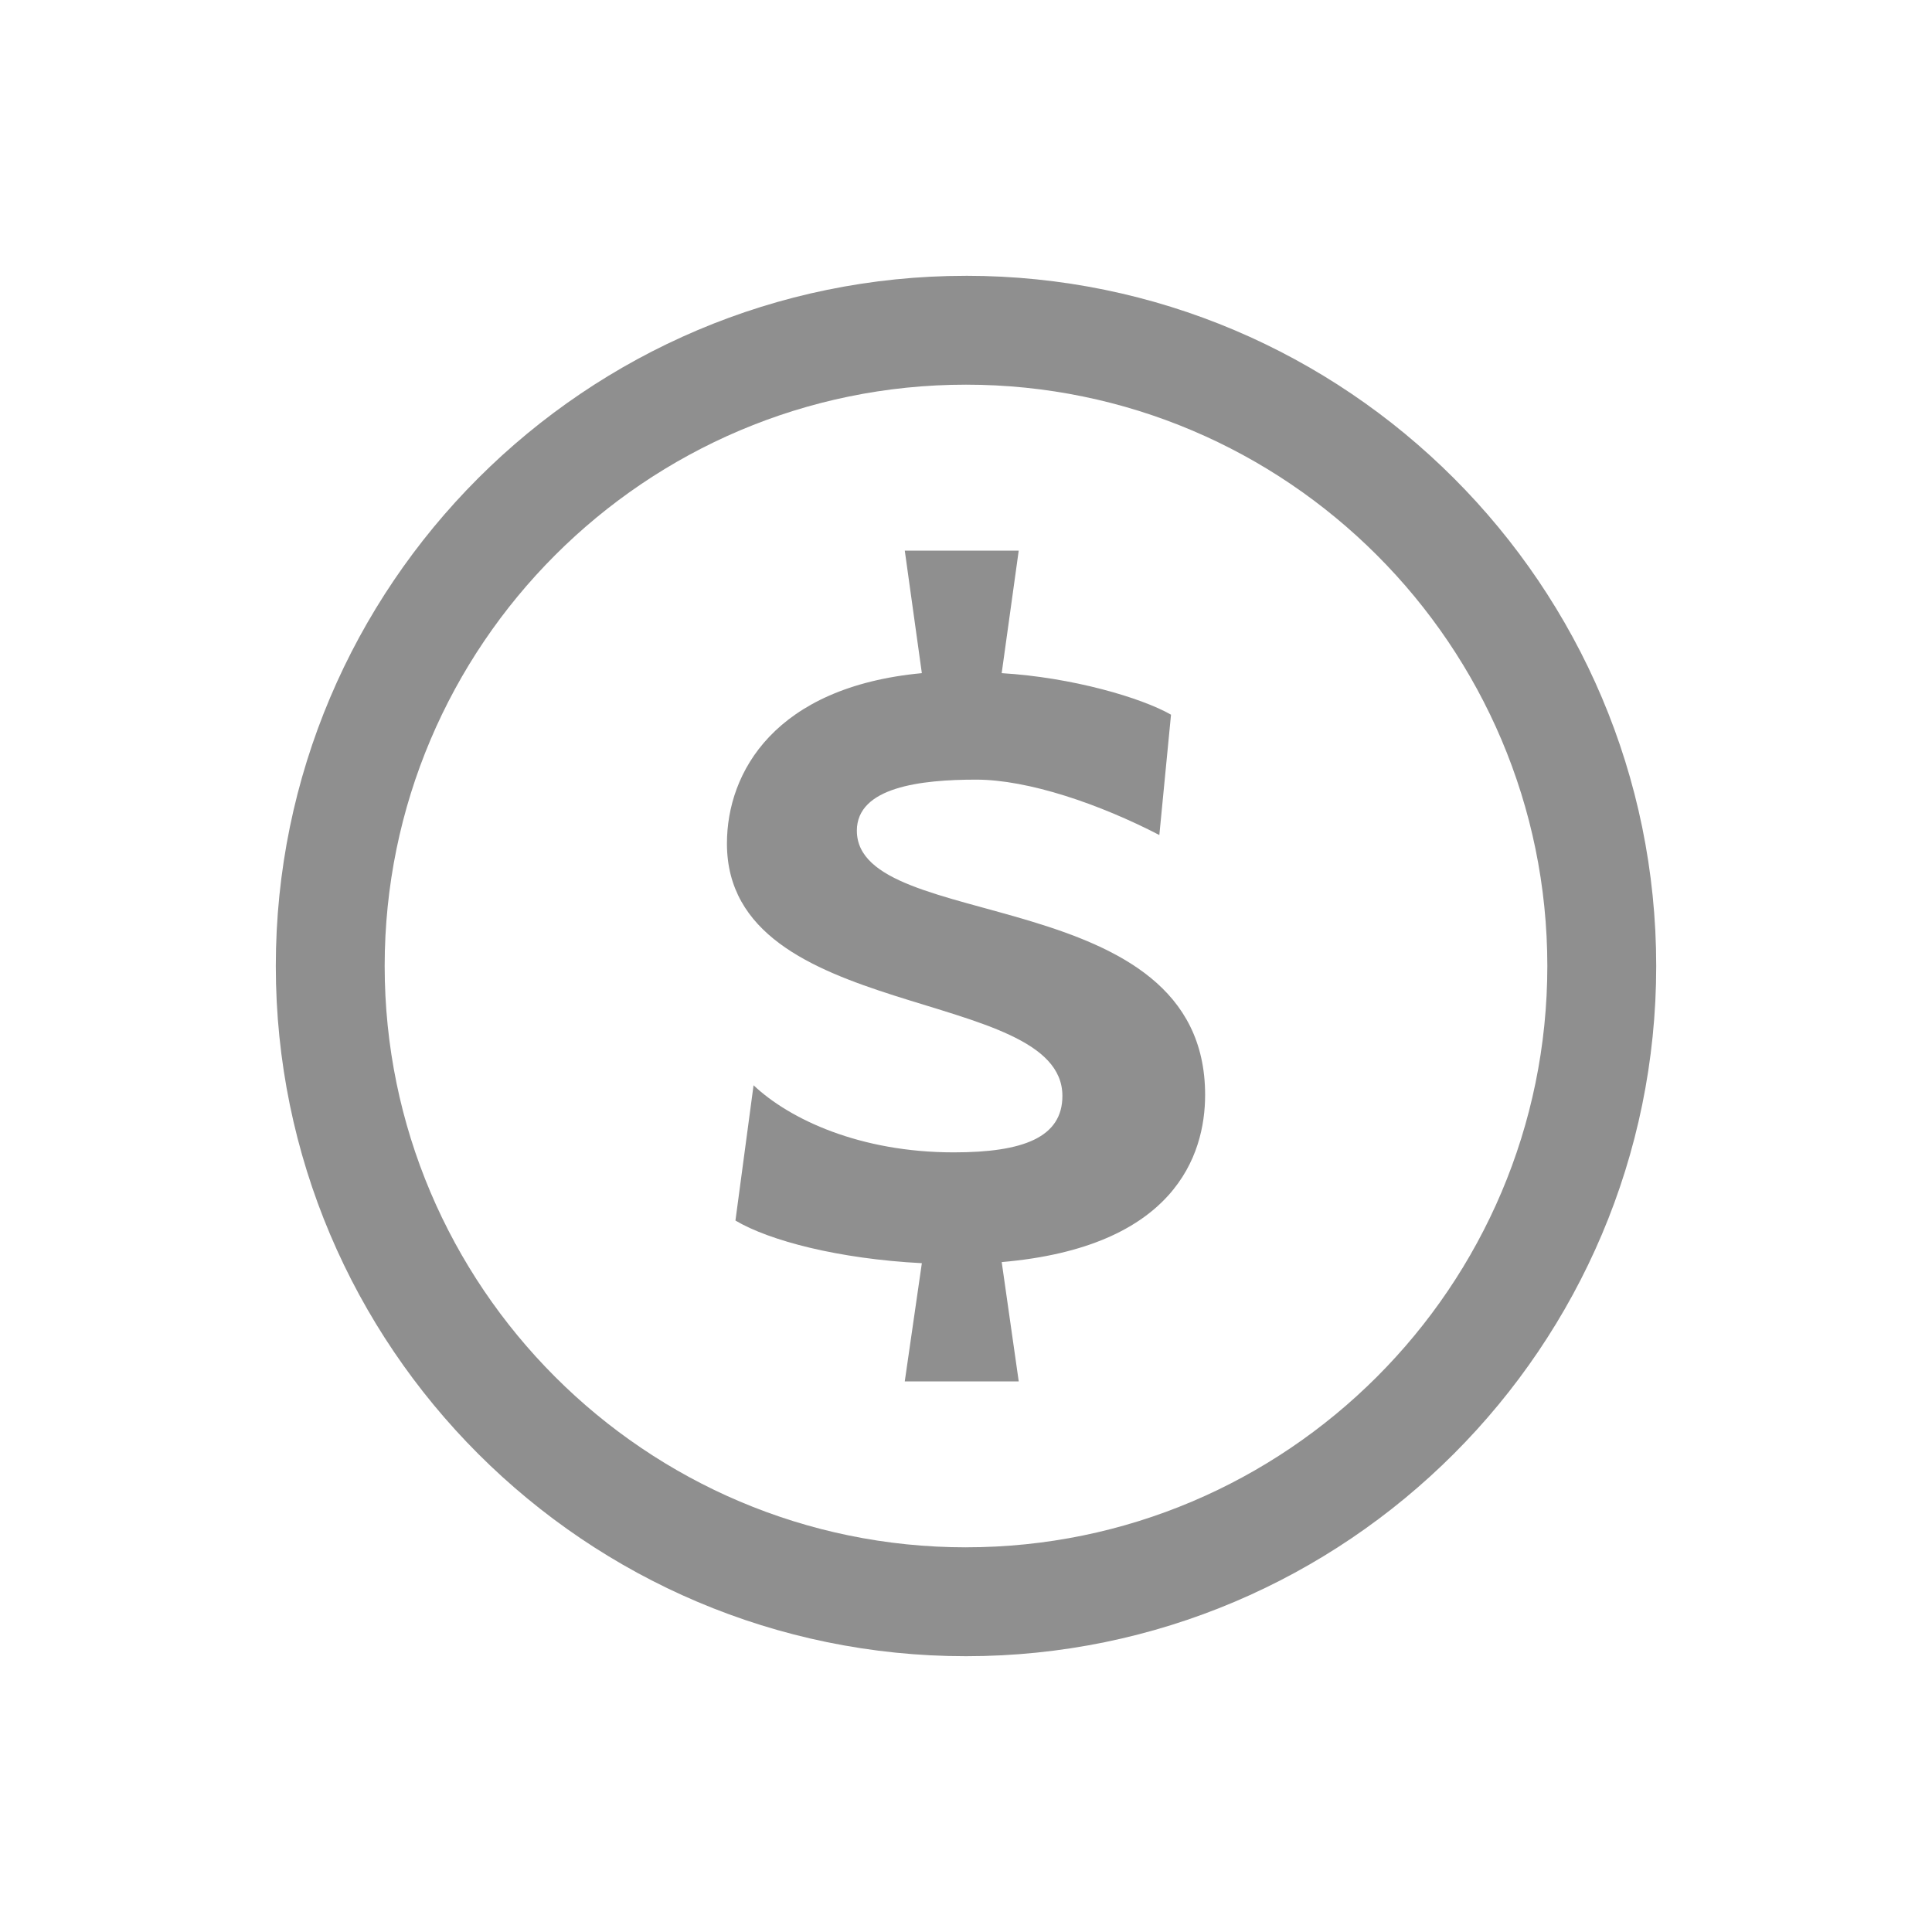
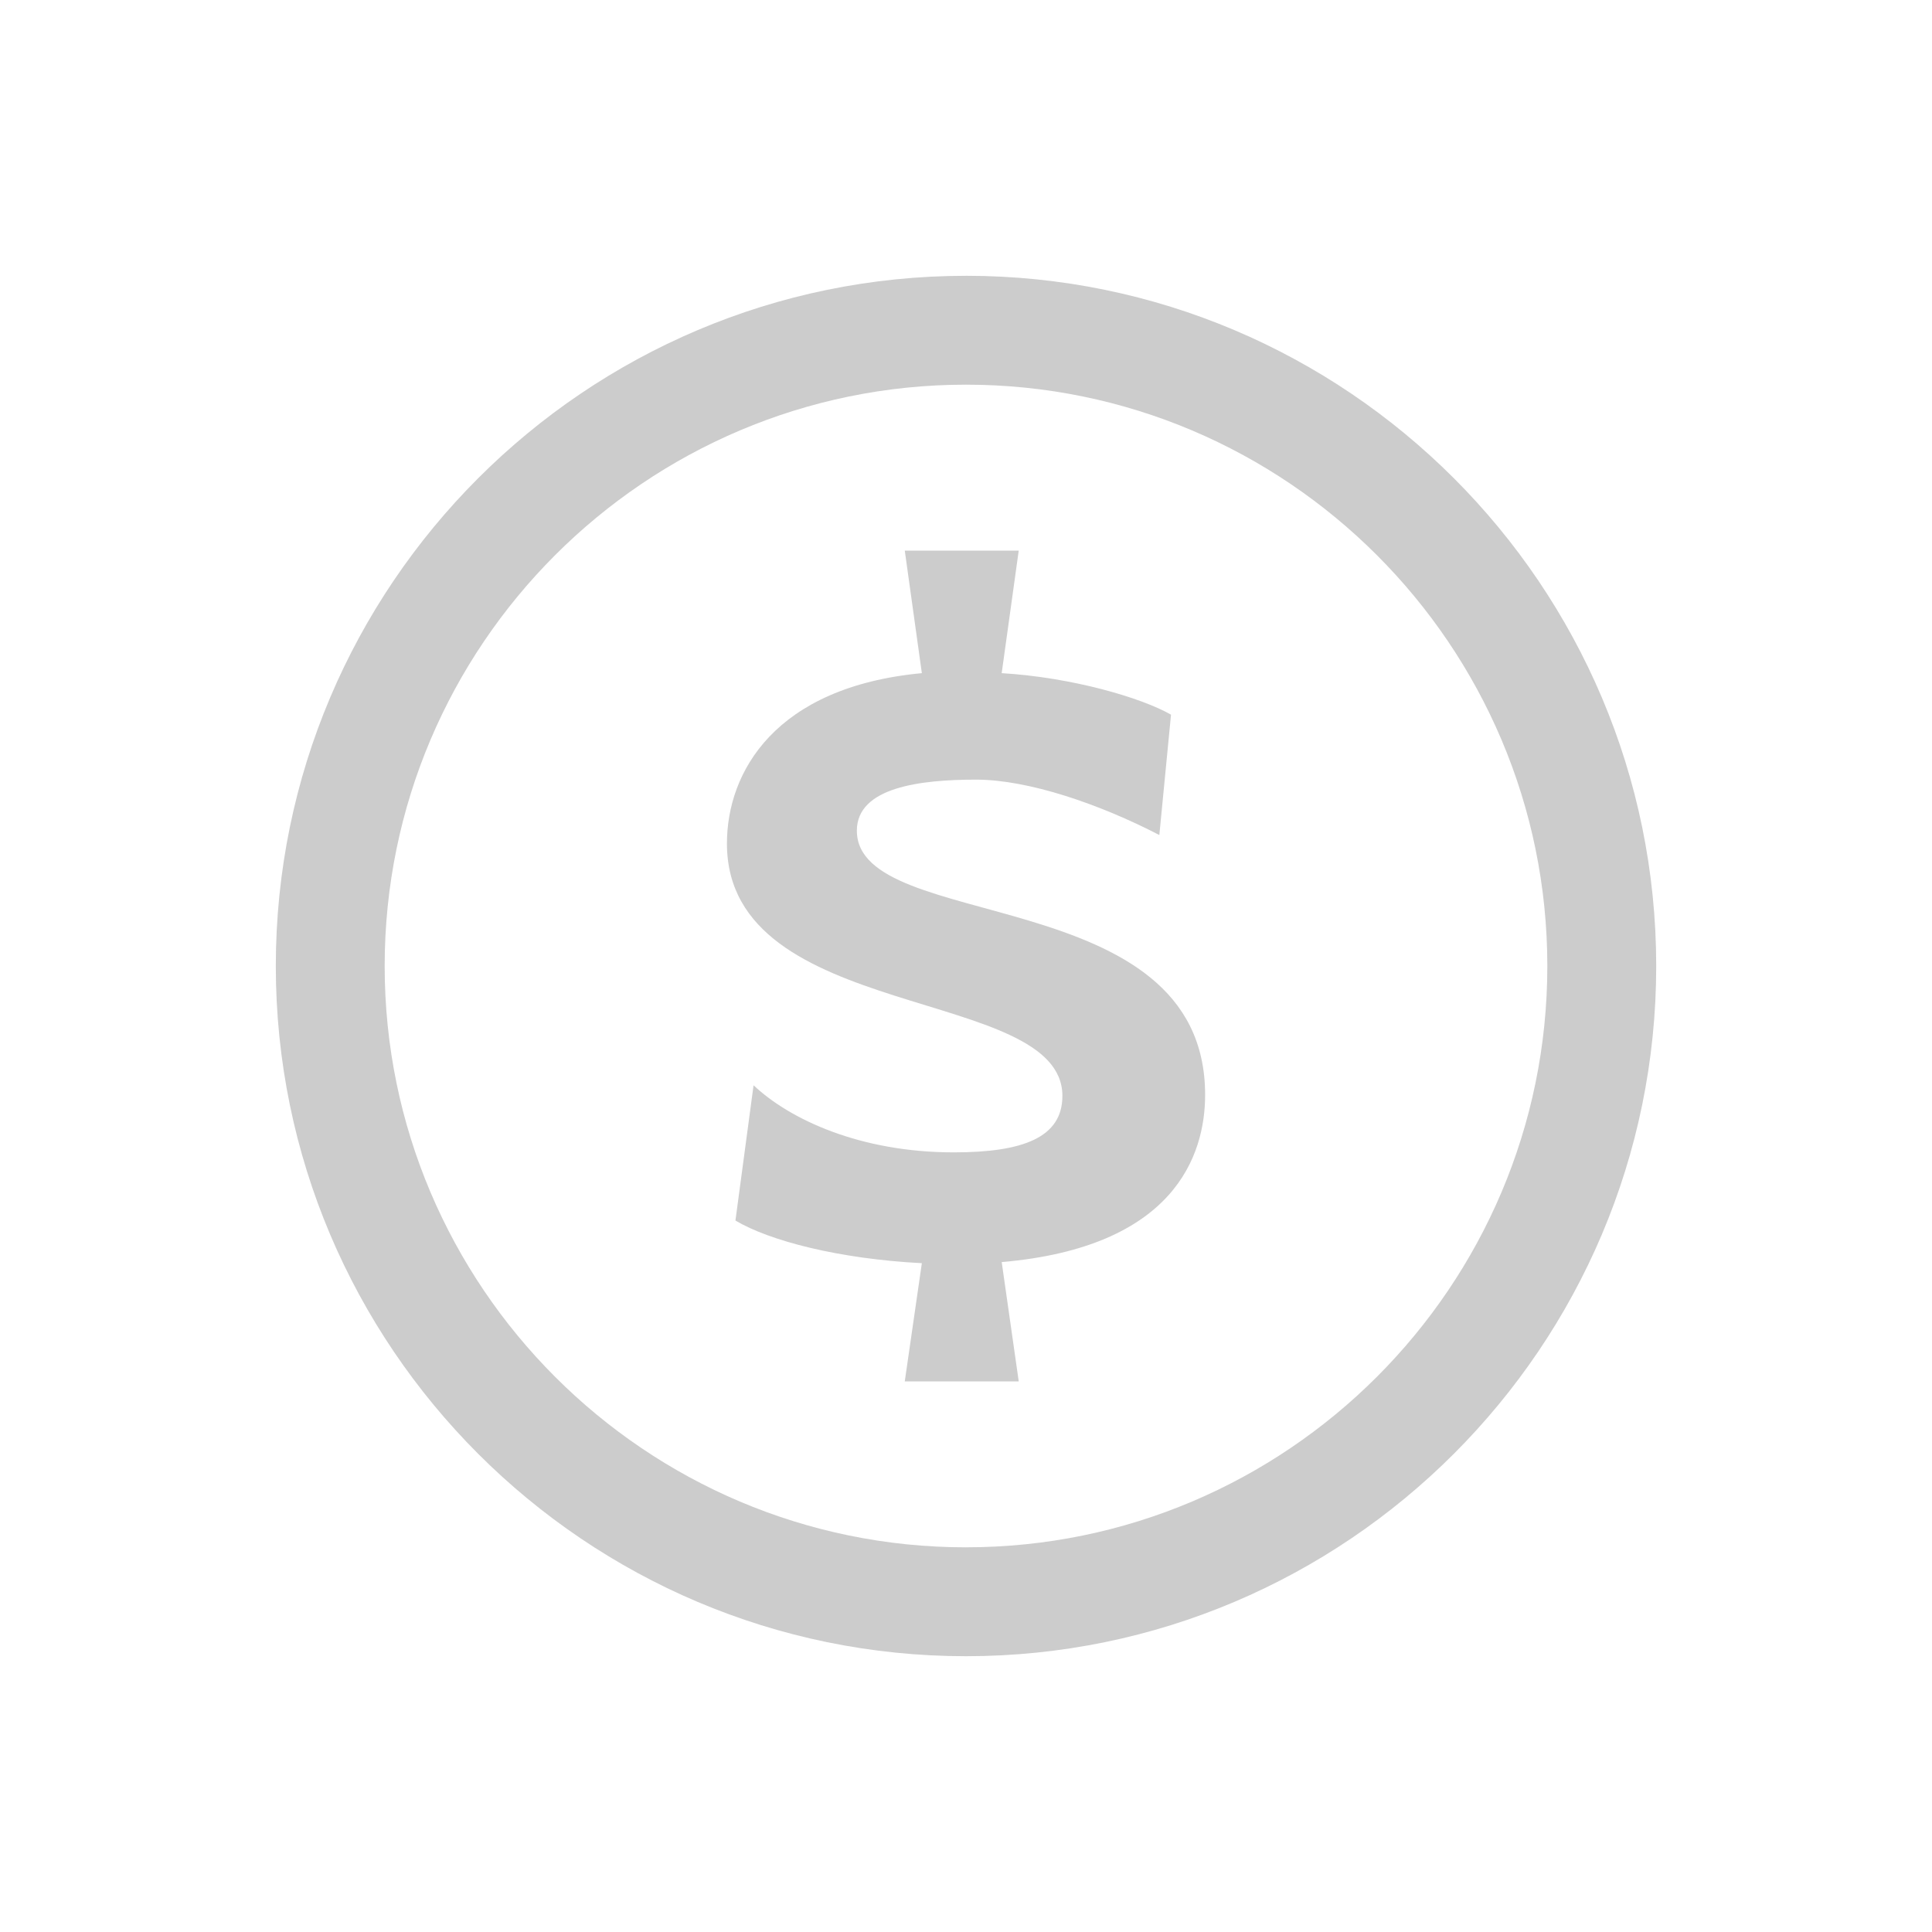
<svg xmlns="http://www.w3.org/2000/svg" width="95" height="95" fill="none">
-   <path d="M47.5 13.562c-18.715 0-33.938 15.225-33.938 33.94 0 18.713 15.223 33.937 33.938 33.937 18.714 0 33.939-15.224 33.939-33.938 0-18.714-15.225-33.94-33.939-33.94Zm0 62.523c-15.762 0-28.585-12.823-28.585-28.584 0-15.763 12.823-28.586 28.585-28.586S76.085 31.738 76.085 47.5c0 15.761-12.823 28.584-28.585 28.584Z" fill="#8F8F8F" />
-   <path d="M42.133 40.85c0-2.148 3.14-2.514 5.865-2.514 2.567 0 6.075 1.203 9.009 2.724l.574-5.918c-1.467-.839-4.87-1.834-8.326-2.042l.837-6.023H44.49l.839 6.023c-7.227.68-9.584 4.869-9.584 8.378 0 8.85 16.495 6.967 16.495 12.41 0 2.045-1.936 2.776-5.341 2.776-4.608 0-8.066-1.621-9.845-3.299l-.891 6.652c1.677.995 5.08 1.885 9.166 2.096l-.84 5.813h5.604l-.837-5.867c8.483-.733 10.002-5.238 10.002-8.222 0-10.525-17.124-7.908-17.124-12.988Z" fill="#8F8F8F" />
+   <path d="M47.5 13.562c-18.715 0-33.938 15.225-33.938 33.94 0 18.713 15.223 33.937 33.938 33.937 18.714 0 33.939-15.224 33.939-33.938 0-18.714-15.225-33.94-33.939-33.94Zm0 62.523c-15.762 0-28.585-12.823-28.585-28.584 0-15.763 12.823-28.586 28.585-28.586S76.085 31.738 76.085 47.5c0 15.761-12.823 28.584-28.585 28.584Z" fill="#CCC" />
+   <path d="M42.133 40.85c0-2.148 3.14-2.514 5.865-2.514 2.567 0 6.075 1.203 9.009 2.724l.574-5.918c-1.467-.839-4.87-1.834-8.326-2.042l.837-6.023H44.49l.839 6.023c-7.227.68-9.584 4.869-9.584 8.378 0 8.85 16.495 6.967 16.495 12.41 0 2.045-1.936 2.776-5.341 2.776-4.608 0-8.066-1.621-9.845-3.299l-.891 6.652c1.677.995 5.08 1.885 9.166 2.096l-.84 5.813h5.604l-.837-5.867c8.483-.733 10.002-5.238 10.002-8.222 0-10.525-17.124-7.908-17.124-12.988Z" fill="#CCC" />
</svg>
